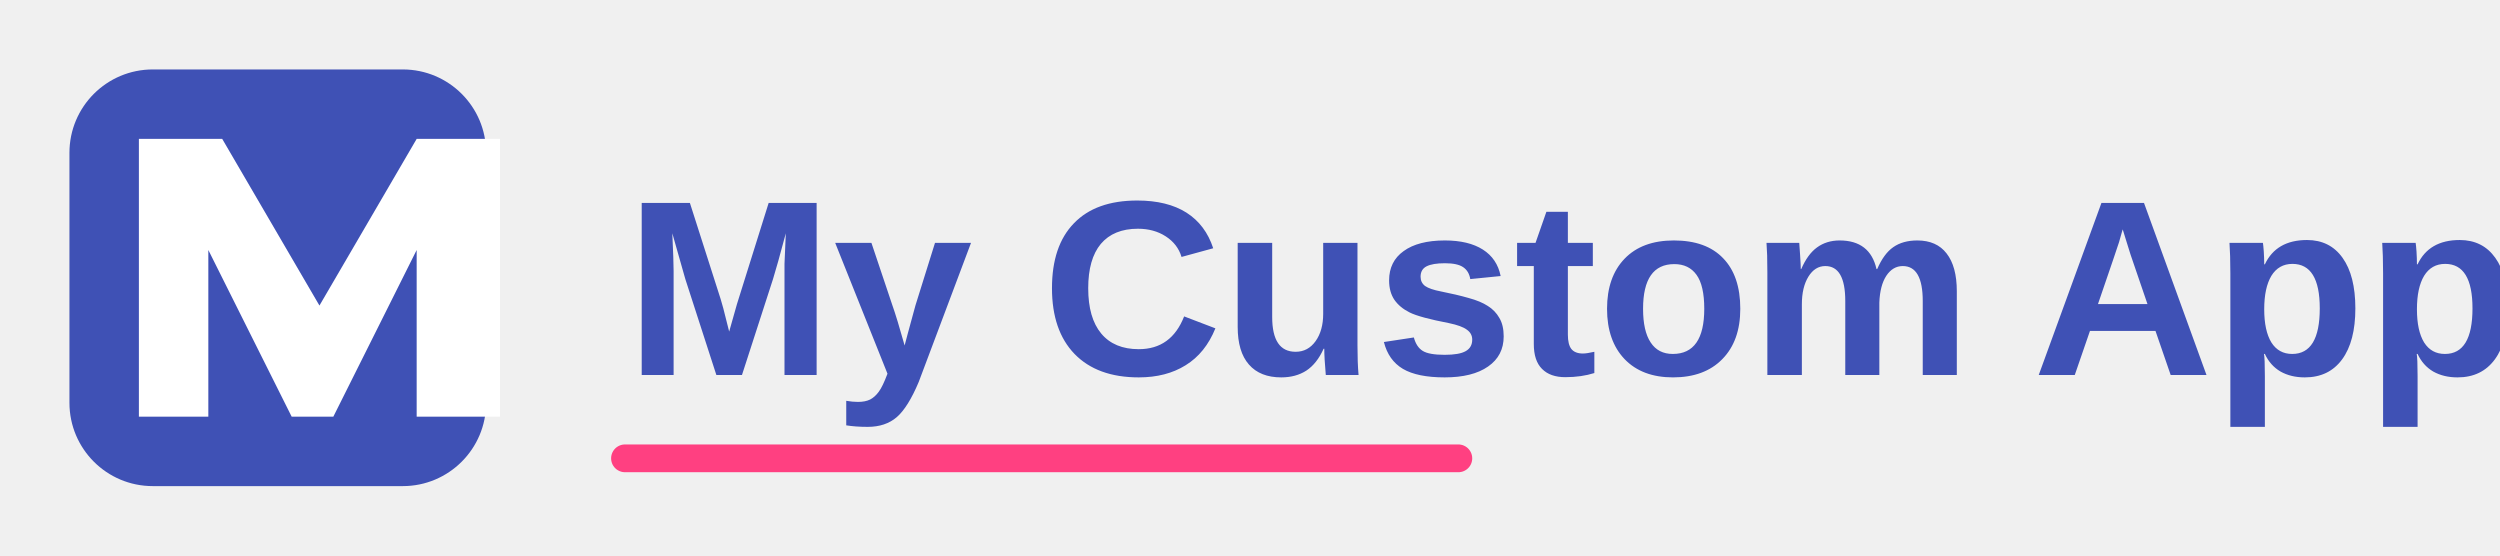
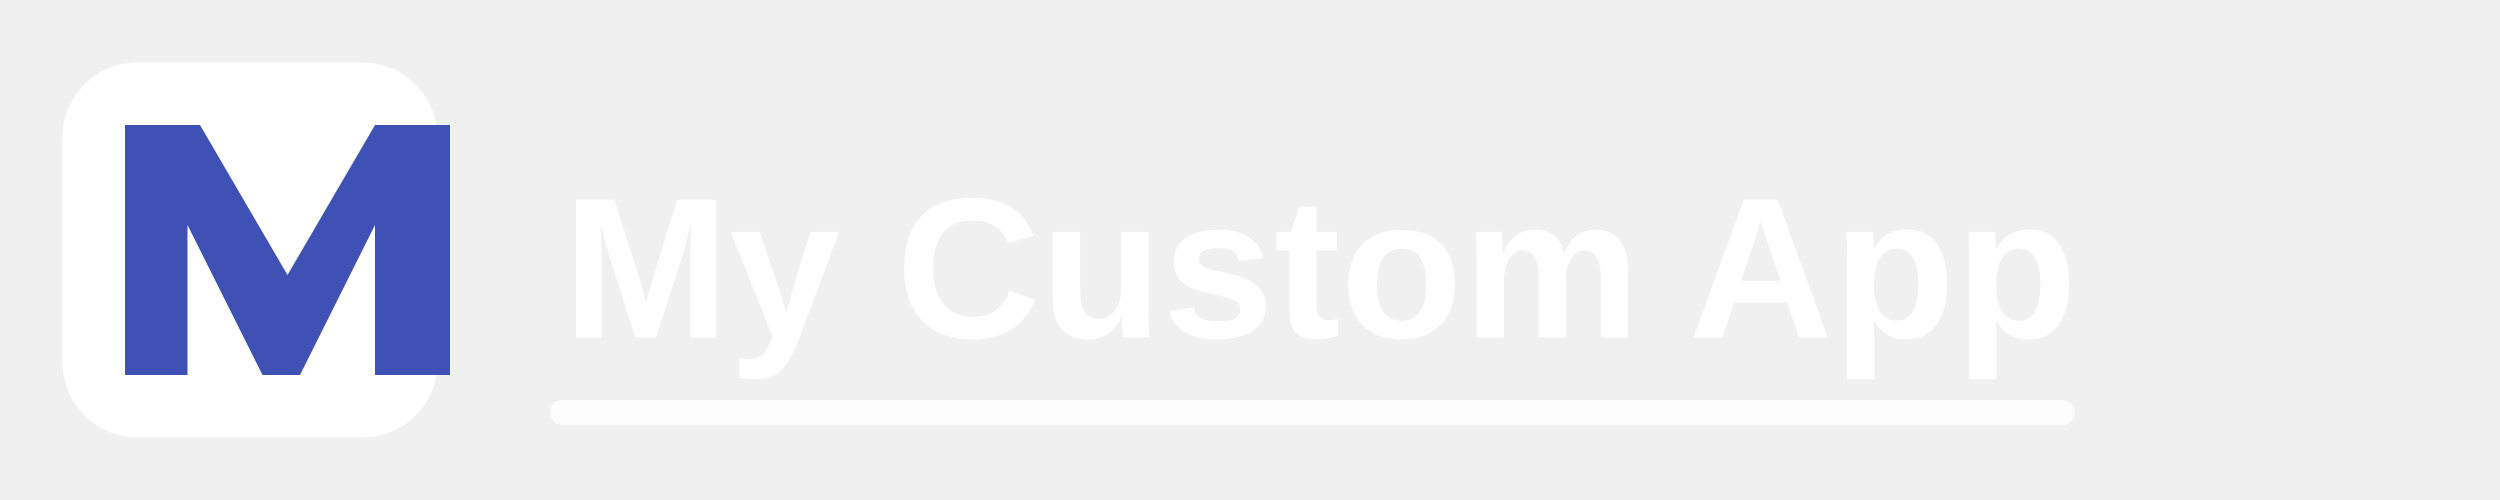
- <svg xmlns="http://www.w3.org/2000/svg" width="180" height="40" viewBox="0 0 180 40">
-   <rect x="5" y="5" width="30" height="30" rx="6" fill="#3f51b5" />
-   <path d="M10 30V10h6l7 12 7-12h6v20h-6V18L24 30h-3L15 18v12h-5z" fill="#ffffff" />
-   <text x="45" y="27" font-family="Arial, sans-serif" font-size="18" font-weight="bold" fill="#3f51b5">My Custom App</text>
-   <path d="M45 33h60" stroke="#ff4081" stroke-width="2" stroke-linecap="round" />
+ <svg xmlns="http://www.w3.org/2000/svg" width="200" height="40" viewBox="0 0 200 40">
+   <rect x="5" y="5" width="30" height="30" rx="6" fill="#ffffff" />
+   <path d="M10 30V10h6l7 12 7-12h6v20h-6V18L24 30h-3L15 18v12h-5z" fill="#3f51b5" />
+   <text x="45" y="27" font-family="Arial, sans-serif" font-size="16" font-weight="bold" fill="#ffffff">My Custom App</text>
+   <path d="M45 33h120" stroke="#ffffff" stroke-width="2" stroke-linecap="round" opacity="0.8" />
</svg>
